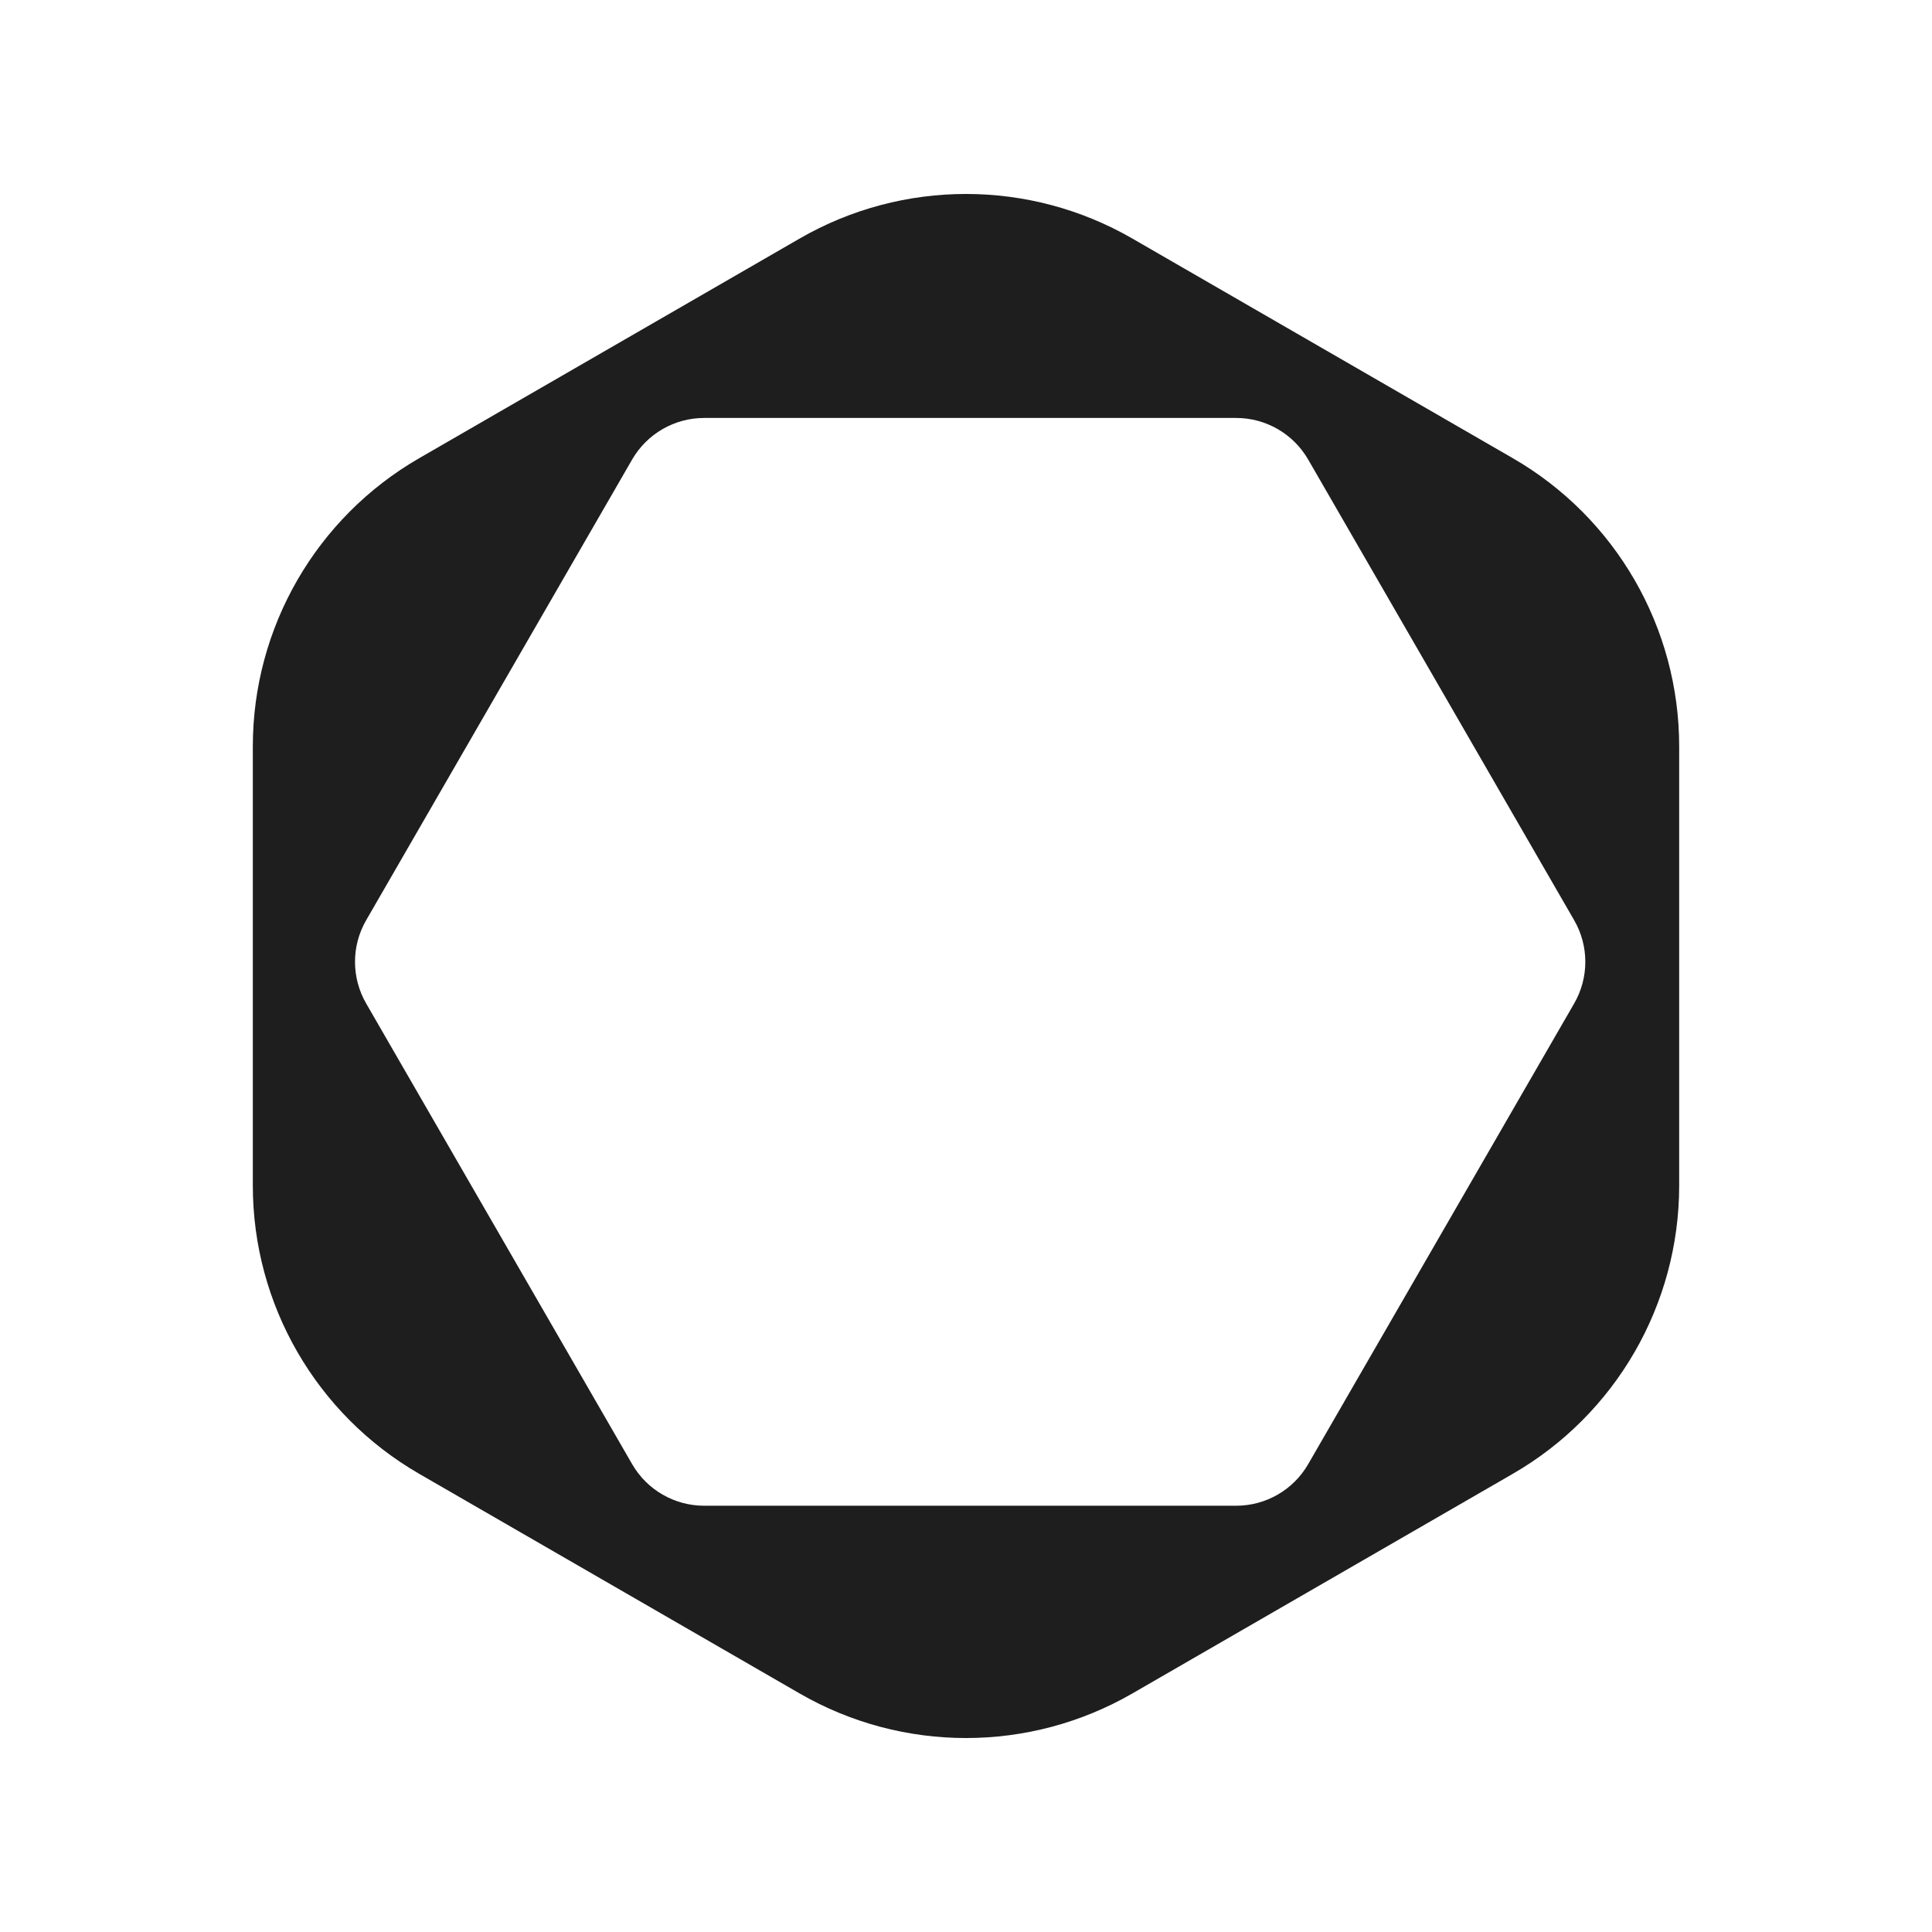
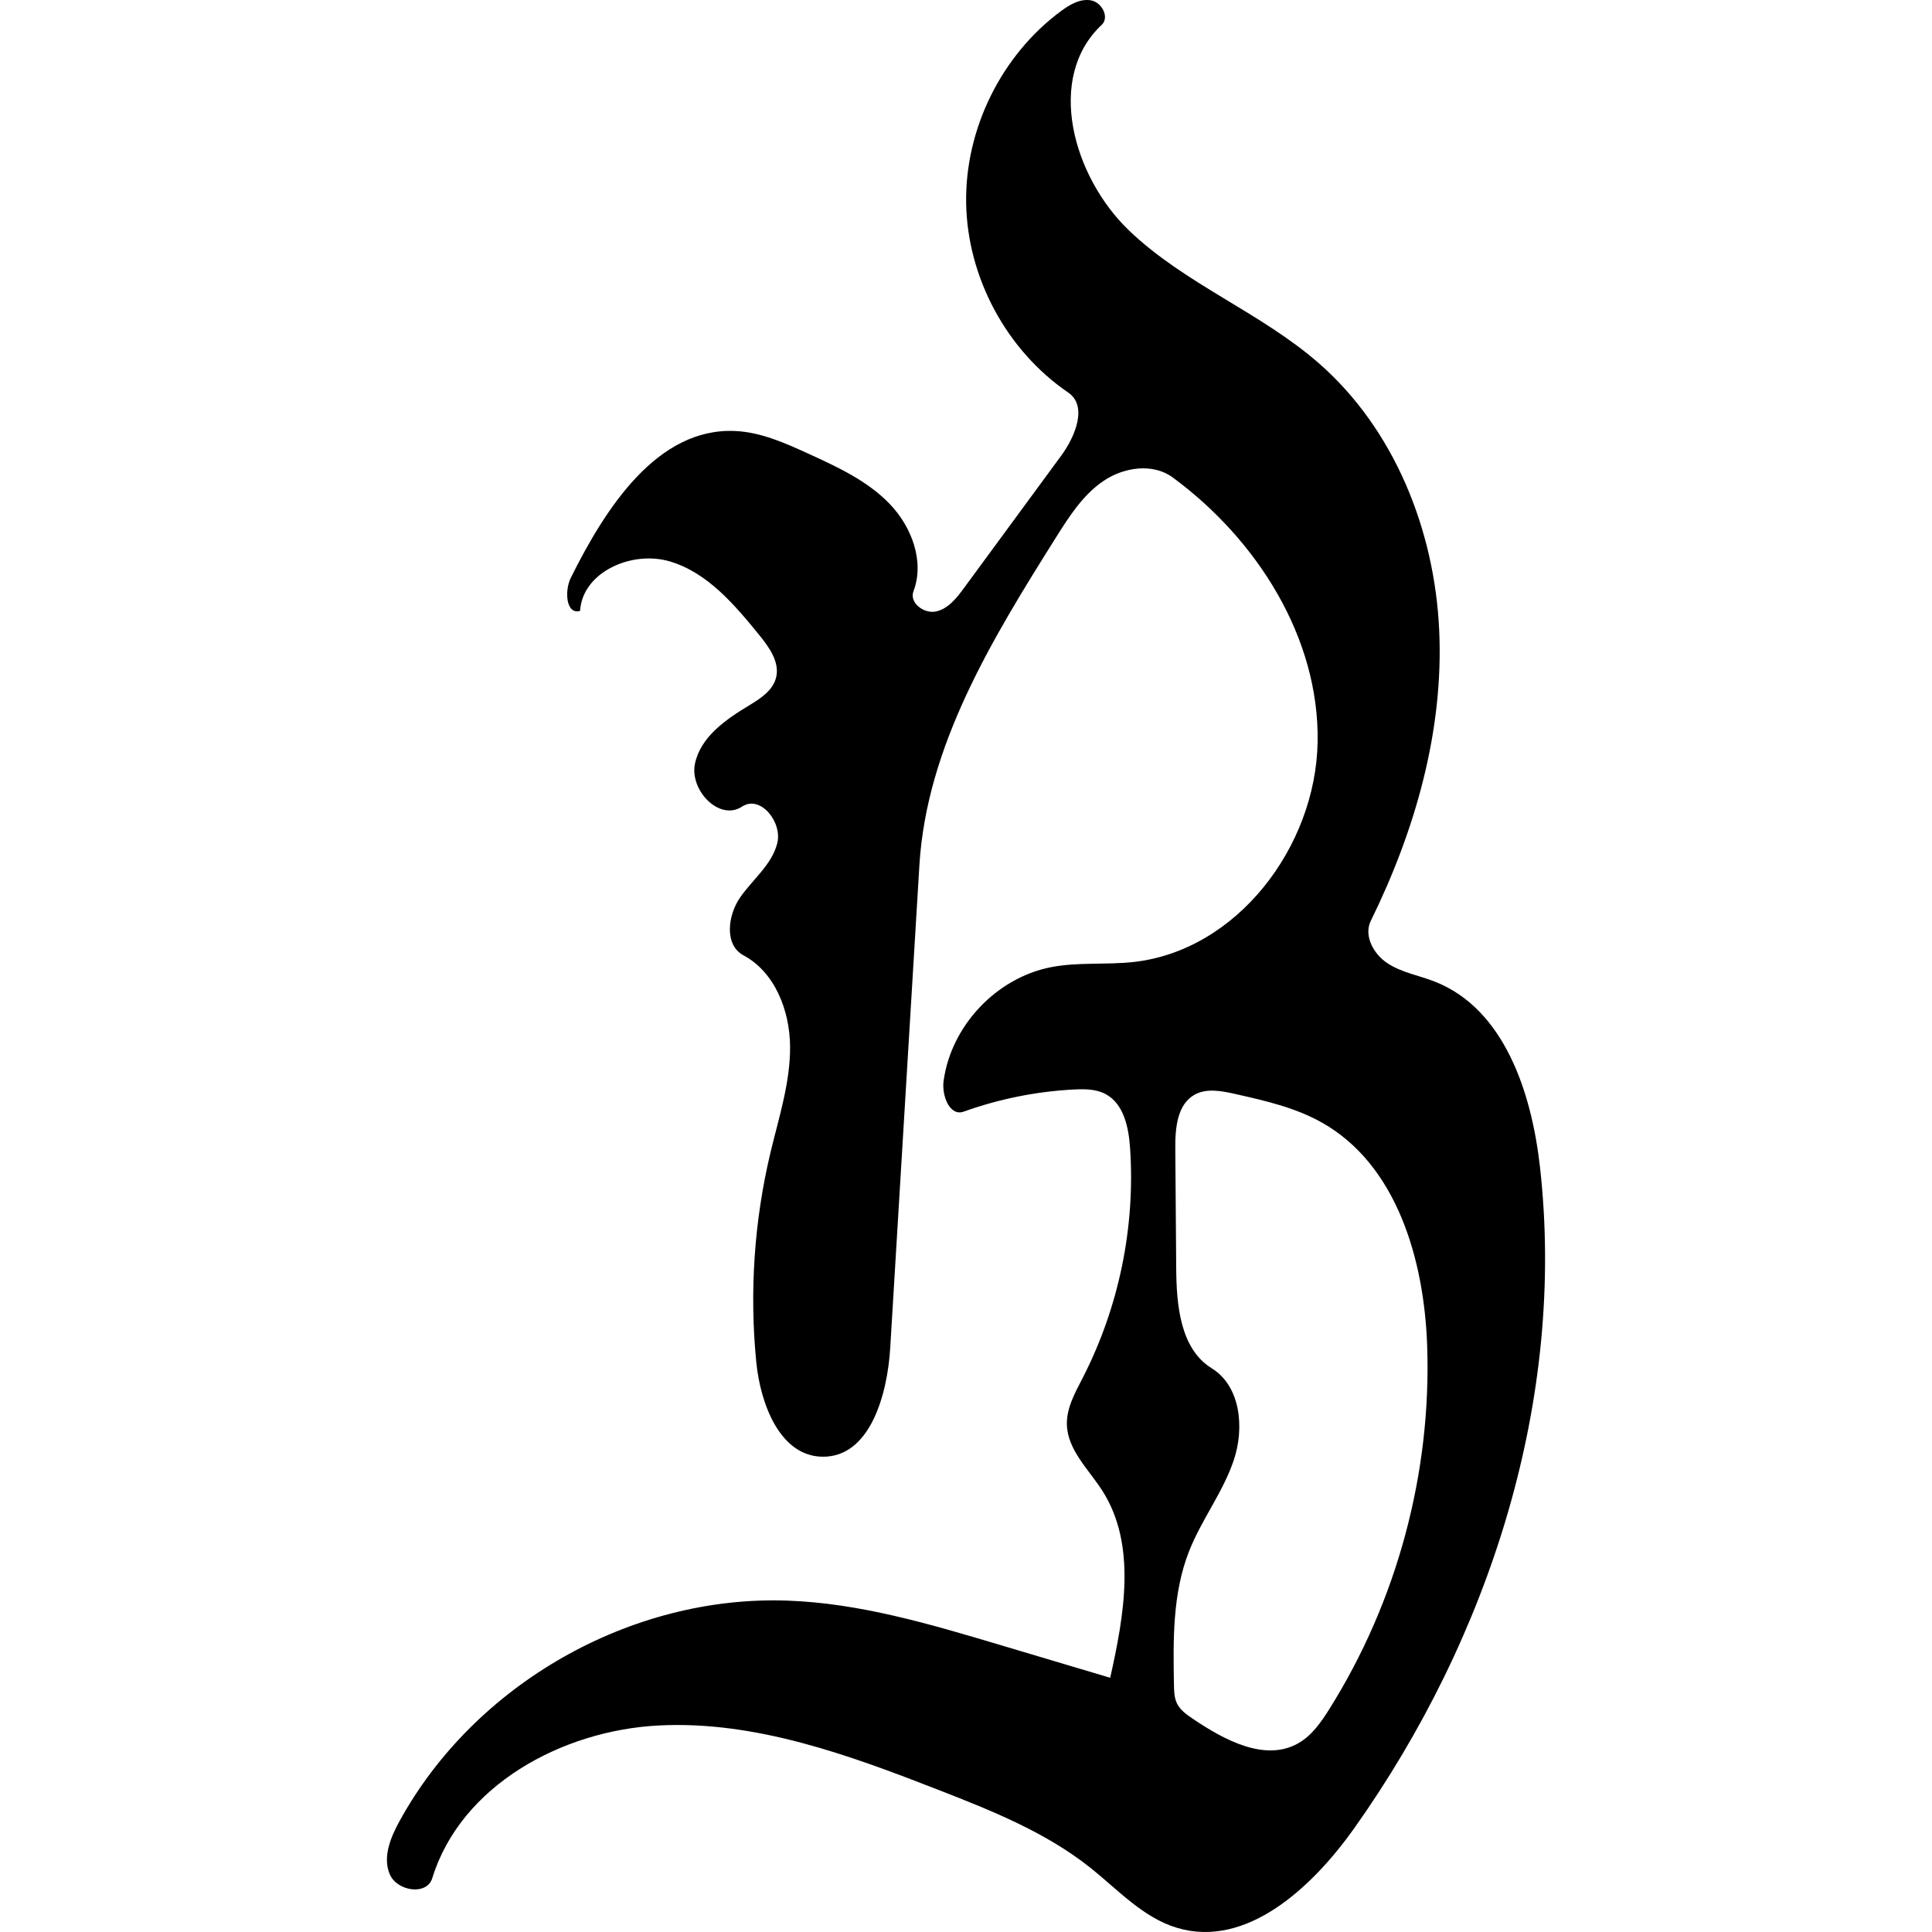
- <svg xmlns="http://www.w3.org/2000/svg" viewBox="0 0 180 180" fill="#1E1E1E" width="180" height="180">
-   <path fill-rule="evenodd" clip-rule="evenodd" d="m 105.5,22.225 c -9.592,-5.538 -21.409,-5.538 -31,0 L 39.055,42.689 C 29.463,48.227 23.555,58.461 23.555,69.536 v 40.929 c 0,11.075 5.909,21.309 15.5,26.847 l 35.445,20.464 c 9.591,5.537 21.408,5.537 31,0 l 35.445,-20.464 c 9.591,-5.537 15.5,-15.771 15.5,-26.847 V 69.536 c 0,-11.075 -5.909,-21.309 -15.5,-26.847 z M 34.113,85.738 c -1.384,2.398 -1.384,5.352 0,7.75 l 24.782,42.923 c 1.384,2.398 3.943,3.875 6.712,3.875 h 49.563 c 2.769,0 5.327,-1.477 6.711,-3.875 l 24.782,-42.923 c 1.384,-2.398 1.384,-5.352 0,-7.75 L 121.88,42.815 c -1.384,-2.398 -3.942,-3.875 -6.711,-3.875 H 65.606 c -2.769,0 -5.327,1.477 -6.712,3.875 z" style="stroke-width:0.775" />
+ <svg xmlns="http://www.w3.org/2000/svg" version="1.1" id="Contours" x="0px" y="0px" width="223.897px" height="223.897px" viewBox="0 0 223.897 373.5" enable-background="new 0 0 223.897 223.897" xml:space="preserve" stroke="black" fill="none" stroke-linecap="round" stroke-linejoin="round">
+   <path class="selected" fill="#000000" opacity="1" stroke="none" d=" M74.186 222.663 C75.799 215.929 77.997 209.217 77.937 202.293 C77.878 195.369 75.021 187.954 68.92 184.679 C65.183 182.673 65.876 176.937 68.307 173.461 C70.737 169.986 74.395 167.168 75.451 163.061 C76.508 158.954 72.199 153.598 68.658 155.932 C64.277 158.821 58.477 152.771 59.552 147.635 C60.627 142.499 65.439 139.133 69.934 136.425 C72.151 135.089 74.579 133.534 75.225 131.028 C75.99 128.06 73.933 125.172 72 122.793 C67.211 116.901 61.977 110.702 54.699 108.536 C47.422 106.37 37.82 110.52 37.34 118.098 C34.612 118.892 34.296 114.22 35.562 111.675 C42.273 98.187 52.273 82.638 67.323 83.322 C72.318 83.549 77.008 85.664 81.557 87.743 C87.162 90.305 92.909 92.965 97.183 97.406 C101.456 101.847 103.973 108.542 101.792 114.306 C100.945 116.546 103.842 118.725 106.179 118.203 C108.516 117.681 110.135 115.615 111.553 113.686 C117.817 105.159 124.081 96.632 130.345 88.105 C133.072 84.395 135.509 78.482 131.706 75.886 C119.833 67.781 112.247 53.733 111.979 39.36 C111.712 24.987 118.772 10.668 130.335 2.127 C132.038 0.869 134.071 -0.321 136.15 0.079 C138.229 0.479 139.727 3.355 138.182 4.803 C127.265 15.038 132.636 34.151 143.425 44.52 C154.214 54.888 168.872 60.362 180.143 70.205 C194.771 82.981 202.553 102.491 203.431 121.893 C204.31 141.295 198.778 160.578 190.21 178.008 C188.779 180.918 190.77 184.504 193.494 186.263 C196.218 188.022 199.524 188.576 202.544 189.756 C216.005 195.016 221.285 211.192 222.906 225.553 C227.98 270.517 213.208 316.455 187.05 353.377 C178.922 364.85 166.192 376.742 152.727 372.691 C146.157 370.714 141.315 365.314 135.943 361.045 C127.387 354.244 117.07 350.103 106.888 346.13 C89.426 339.316 71.249 332.613 52.529 333.575 C33.809 334.537 14.29 345.18 8.767 363.093 C7.712 366.516 1.941 365.628 0.544 362.329 C-0.853 359.03 0.684 355.269 2.404 352.126 C16.934 325.571 47.11 308.384 77.362 309.434 C91.33 309.919 104.903 313.943 118.297 317.936 C125.474 320.075 132.65 322.215 139.826 324.354 C142.522 312.26 144.985 298.674 138.326 288.223 C135.68 284.071 131.585 280.335 131.452 275.412 C131.364 272.189 133.047 269.224 134.52 266.355 C141.511 252.734 144.71 237.192 143.666 221.917 C143.394 217.935 142.447 213.375 138.922 211.505 C137.062 210.518 134.85 210.516 132.748 210.627 C125.505 211.009 118.319 212.456 111.493 214.907 C108.817 215.867 107.235 211.822 107.615 209.005 C109.052 198.334 117.799 189.051 128.365 186.981 C133.588 185.958 138.993 186.558 144.285 185.982 C164.372 183.792 179.565 163.671 179.924 143.468 C180.283 123.265 168.188 104.272 151.91 92.301 C148.059 89.468 142.433 90.313 138.484 93.007 C134.535 95.7 131.88 99.864 129.336 103.911 C117.017 123.502 104.333 144.187 102.937 167.286 C101.057 198.389 99.178 229.491 97.298 260.593 C96.744 269.753 93.342 281.756 84.167 281.616 C76.005 281.491 72.21 271.466 71.406 263.343 C70.061 249.754 71.005 235.942 74.186 222.663 M156.117 211.644 C152.758 213.536 152.38 218.138 152.41 221.993 C152.468 229.72 152.527 237.447 152.586 245.174 C152.64 252.338 153.362 260.757 159.455 264.524 C165.036 267.974 165.808 276.016 163.73 282.239 C161.651 288.462 157.477 293.783 155.073 299.888 C151.87 308.024 151.988 317.033 152.152 325.776 C152.174 326.98 152.207 328.228 152.734 329.311 C153.37 330.62 154.63 331.493 155.836 332.307 C161.937 336.422 169.794 340.651 176.189 337.01 C178.815 335.514 180.608 332.925 182.213 330.365 C195.294 309.517 201.964 284.706 201.1 260.11 C200.517 243.524 195.248 225.222 180.805 217.047 C175.618 214.111 169.706 212.771 163.89 211.467 C161.3 210.886 158.43 210.341 156.117 211.644 z" />
</svg>
